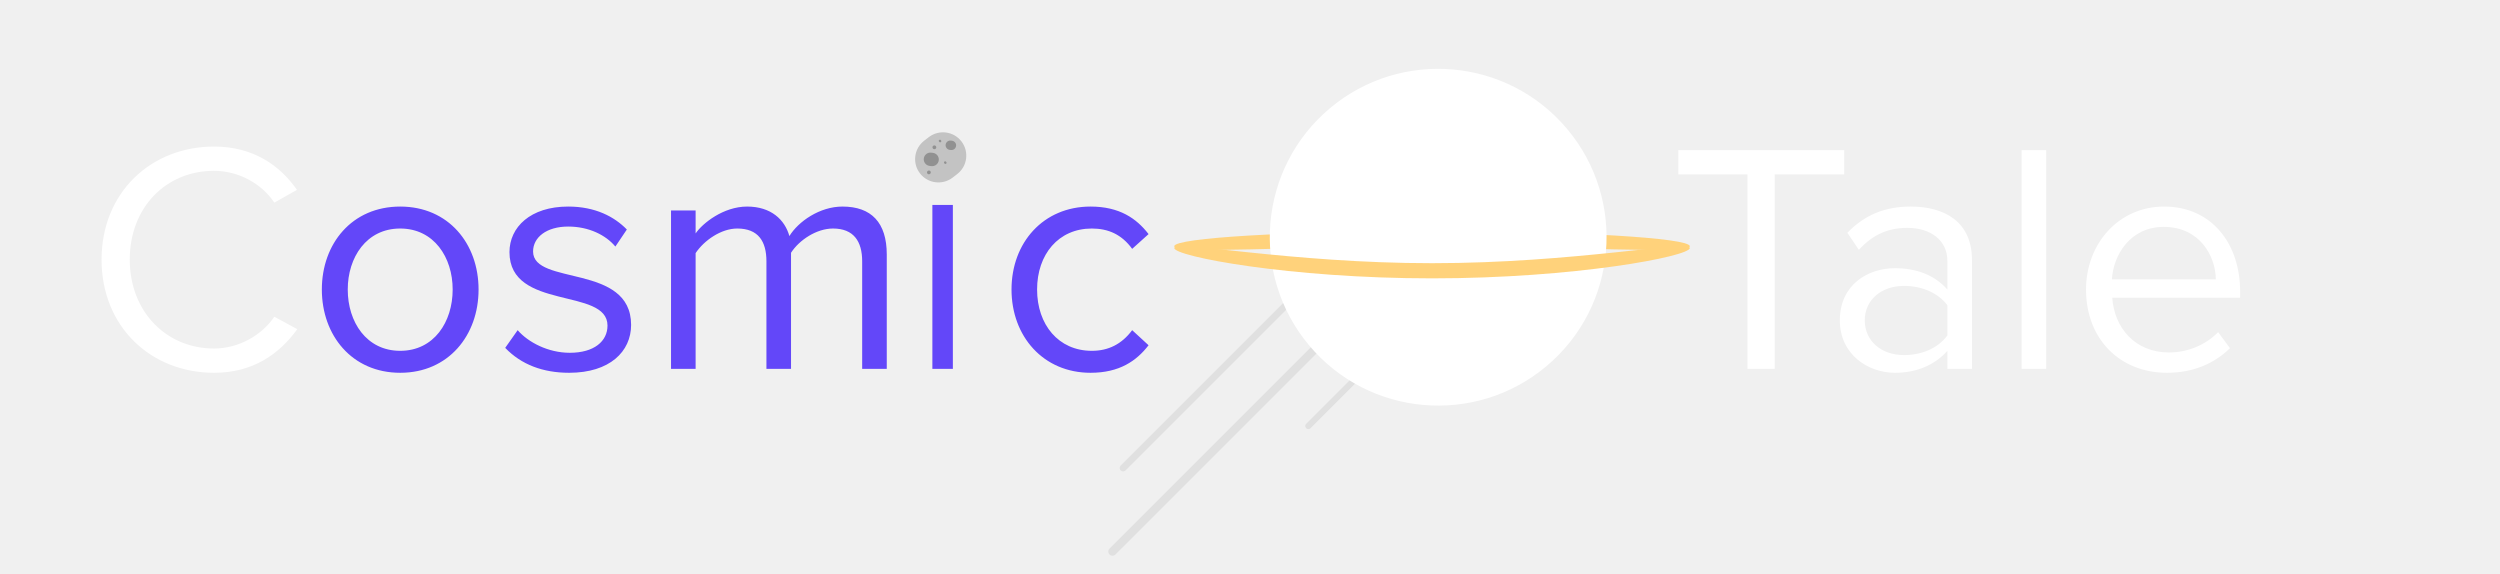
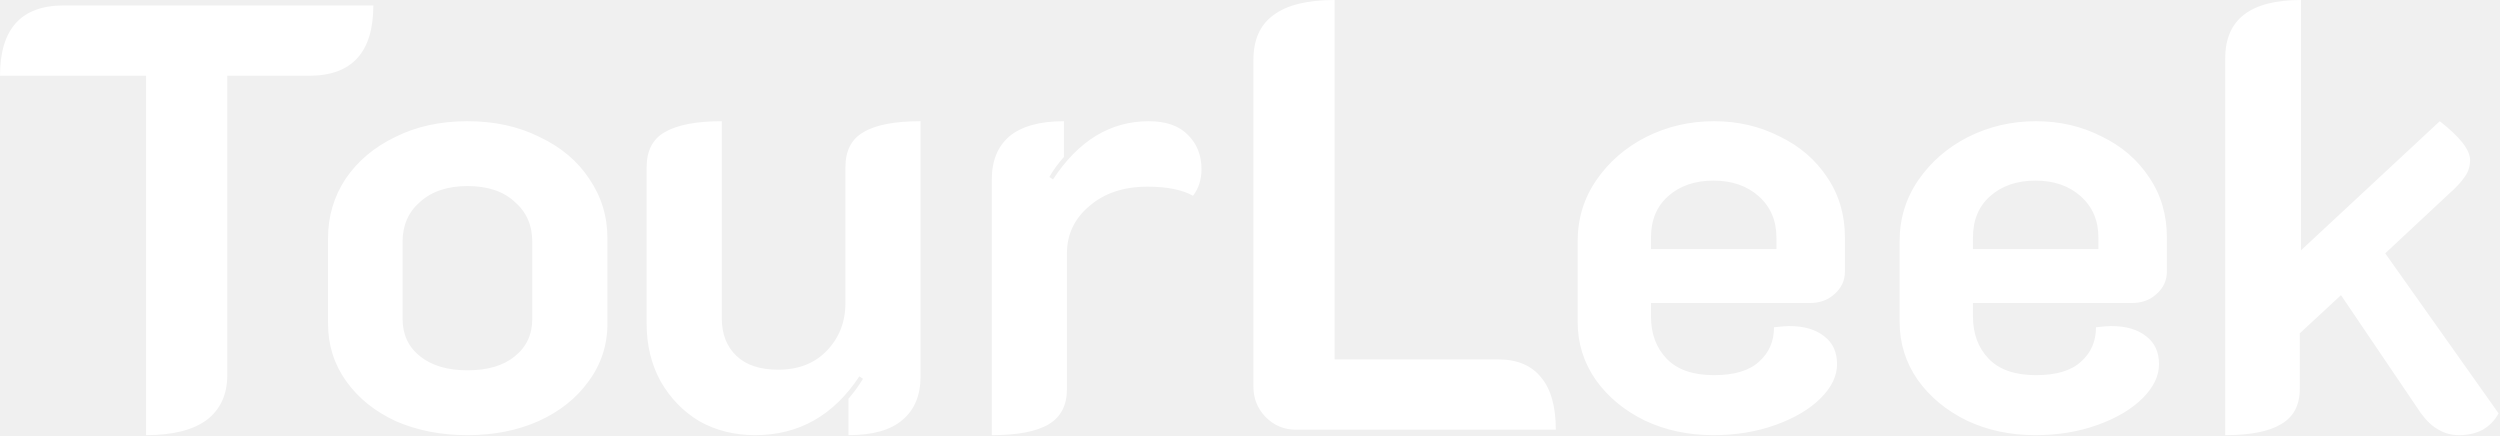
- <svg xmlns="http://www.w3.org/2000/svg" width="61" height="14" viewBox="0 0 61 14" fill="none">
-   <rect x="27" y="13.458" width="8.007" height="0.204" rx="0.102" transform="rotate(-45 27 13.4577)" fill="#E0E0E0" />
-   <rect x="31.817" y="10.395" width="3.54" height="0.151" rx="0.075" transform="rotate(-45 31.8165 10.3949)" fill="#E0E0E0" />
-   <rect x="27.285" y="11.419" width="6.355" height="0.168" rx="0.084" transform="rotate(-45 27.2847 11.4194)" fill="#E0E0E0" />
-   <path d="M28.652 6.008C28.652 5.804 31.468 5.638 34.942 5.638C38.415 5.638 41.231 5.804 41.231 6.008C41.231 6.213 38.415 6.008 34.942 6.008C31.468 6.008 28.652 6.213 28.652 6.008Z" fill="#FFD27B" />
-   <rect width="8.217" height="8.217" rx="4.109" transform="matrix(0.766044 -0.642788 -0.642788 -0.766044 34.585 11.5764)" fill="white" />
-   <path d="M41.231 6.052C41.231 6.257 38.415 6.792 34.942 6.792C31.468 6.792 28.652 6.257 28.652 6.052C28.652 5.848 31.468 6.422 34.942 6.422C38.415 6.422 41.231 5.848 41.231 6.052Z" fill="#FFD27B" />
-   <rect width="1.278" height="1.137" rx="0.569" transform="matrix(0.792927 -0.609317 -0.609317 -0.792927 22.7929 4.68015)" fill="#C3C3C3" />
-   <rect width="0.093" height="0.093" rx="0.046" transform="matrix(0.792927 -0.609317 -0.609317 -0.792927 22.7901 3.65945)" fill="#919191" />
-   <rect width="0.093" height="0.092" rx="0.046" transform="matrix(0.792927 -0.609317 -0.609317 -0.792927 22.6562 4.27133)" fill="#919191" />
-   <rect width="0.057" height="0.066" rx="0.028" transform="matrix(0.792927 -0.609317 -0.609317 -0.792927 23.0625 4.01172)" fill="#919191" />
-   <rect width="0.057" height="0.066" rx="0.028" transform="matrix(0.792927 -0.609317 -0.609317 -0.792927 22.9346 3.48407)" fill="#919191" />
-   <rect width="0.228" height="0.257" rx="0.114" transform="matrix(0.1188 -0.992918 -0.992918 -0.1188 23.3152 3.67371)" fill="#919191" />
-   <rect width="0.326" height="0.368" rx="0.163" transform="matrix(0.1188 -0.992918 -0.992918 -0.1188 22.8866 4.07266)" fill="#919191" />
-   <path d="M5.222 9.096C6.166 9.096 6.806 8.648 7.254 8.032L6.694 7.728C6.39 8.176 5.83 8.504 5.222 8.504C4.054 8.504 3.166 7.6 3.166 6.336C3.166 5.056 4.054 4.168 5.222 4.168C5.83 4.168 6.39 4.488 6.694 4.944L7.246 4.632C6.822 4.024 6.166 3.576 5.222 3.576C3.686 3.576 2.478 4.696 2.478 6.336C2.478 7.976 3.686 9.096 5.222 9.096ZM43.303 9V4.256H44.999V3.664H40.951V4.256H42.639V9H43.303ZM48.116 9V6.344C48.116 5.408 47.444 5.04 46.62 5.04C45.988 5.04 45.492 5.248 45.076 5.68L45.356 6.096C45.7 5.72 46.076 5.56 46.54 5.56C47.1 5.56 47.516 5.856 47.516 6.368V7.064C47.204 6.712 46.764 6.544 46.236 6.544C45.58 6.544 44.892 6.944 44.892 7.816C44.892 8.656 45.588 9.096 46.236 9.096C46.756 9.096 47.204 8.912 47.516 8.56V9H48.116ZM46.46 8.664C45.892 8.664 45.5 8.312 45.5 7.816C45.5 7.328 45.892 6.976 46.46 6.976C46.876 6.976 47.284 7.136 47.516 7.448V8.184C47.284 8.504 46.876 8.664 46.46 8.664ZM49.927 9V3.664H49.327V9H49.927ZM52.875 9.096C53.499 9.096 54.019 8.88 54.411 8.496L54.123 8.104C53.811 8.424 53.371 8.6 52.923 8.6C52.091 8.6 51.587 7.992 51.539 7.264H54.659V7.112C54.659 5.952 53.971 5.04 52.803 5.04C51.699 5.04 50.899 5.944 50.899 7.064C50.899 8.272 51.723 9.096 52.875 9.096ZM54.067 6.816H51.531C51.563 6.232 51.971 5.536 52.795 5.536C53.675 5.536 54.059 6.248 54.067 6.816Z" fill="white" />
-   <path d="M9.765 9.096C10.941 9.096 11.677 8.184 11.677 7.064C11.677 5.944 10.941 5.04 9.765 5.04C8.589 5.04 7.853 5.944 7.853 7.064C7.853 8.184 8.589 9.096 9.765 9.096ZM9.765 8.56C8.941 8.56 8.485 7.856 8.485 7.064C8.485 6.28 8.941 5.576 9.765 5.576C10.589 5.576 11.045 6.28 11.045 7.064C11.045 7.856 10.589 8.56 9.765 8.56ZM13.887 9.096C14.879 9.096 15.399 8.576 15.399 7.928C15.399 6.424 13.007 6.976 13.007 6.136C13.007 5.792 13.335 5.528 13.863 5.528C14.367 5.528 14.783 5.736 15.015 6.016L15.295 5.6C14.991 5.288 14.527 5.04 13.863 5.04C12.943 5.04 12.431 5.544 12.431 6.152C12.431 7.584 14.823 7.008 14.823 7.944C14.823 8.328 14.495 8.608 13.903 8.608C13.375 8.608 12.887 8.352 12.631 8.056L12.327 8.488C12.719 8.896 13.247 9.096 13.887 9.096ZM21.637 9V6.208C21.637 5.432 21.261 5.04 20.557 5.04C19.997 5.04 19.477 5.408 19.261 5.76C19.149 5.36 18.813 5.04 18.229 5.04C17.653 5.04 17.141 5.448 16.973 5.696V5.136H16.373V9H16.973V6.176C17.181 5.864 17.597 5.576 17.989 5.576C18.501 5.576 18.701 5.888 18.701 6.376V9H19.301V6.168C19.501 5.856 19.925 5.576 20.325 5.576C20.829 5.576 21.037 5.888 21.037 6.376V9H21.637ZM26.609 9.096C27.313 9.096 27.729 8.808 28.025 8.424L27.625 8.056C27.369 8.4 27.041 8.56 26.641 8.56C25.825 8.56 25.305 7.92 25.305 7.064C25.305 6.208 25.825 5.576 26.641 5.576C27.041 5.576 27.369 5.72 27.625 6.072L28.025 5.712C27.729 5.328 27.313 5.04 26.609 5.04C25.457 5.04 24.681 5.92 24.681 7.064C24.681 8.208 25.457 9.096 26.609 9.096Z" fill="#6347F9" />
-   <path d="M23 5V9" stroke="#6347F9" stroke-width="0.5" stroke-miterlimit="1.346" stroke-linejoin="round" />
+ <svg xmlns="http://www.w3.org/2000/svg" width="132" height="23" viewBox="0 0 132 23" fill="none">
+   <path d="M7.712 4H0C0 1.525 1.12 0.288 3.36 0.288H19.712C19.712 2.763 18.581 4 16.32 4H12V19.808C12 20.832 11.637 21.621 10.912 22.176C10.187 22.709 9.12 22.976 7.712 22.976V4ZM24.68 22.976C23.293 22.976 22.035 22.731 20.904 22.24C19.795 21.728 18.92 21.024 18.28 20.128C17.64 19.232 17.32 18.219 17.32 17.088V12.576C17.32 11.424 17.629 10.379 18.248 9.44C18.888 8.501 19.763 7.765 20.872 7.232C21.981 6.677 23.251 6.4 24.68 6.4C26.109 6.4 27.379 6.677 28.488 7.232C29.619 7.765 30.493 8.501 31.112 9.44C31.752 10.379 32.072 11.424 32.072 12.576V17.088C32.072 18.219 31.741 19.232 31.08 20.128C30.44 21.024 29.555 21.728 28.424 22.24C27.315 22.731 26.067 22.976 24.68 22.976ZM24.68 19.552C25.747 19.552 26.579 19.307 27.176 18.816C27.795 18.325 28.104 17.664 28.104 16.832V12.768C28.104 11.893 27.795 11.189 27.176 10.656C26.579 10.101 25.747 9.824 24.68 9.824C23.635 9.824 22.803 10.101 22.184 10.656C21.565 11.189 21.256 11.893 21.256 12.768V16.832C21.256 17.664 21.565 18.325 22.184 18.816C22.803 19.307 23.635 19.552 24.68 19.552ZM48.605 19.872C48.605 20.875 48.285 21.643 47.645 22.176C47.027 22.709 46.078 22.976 44.798 22.976V21.056C45.075 20.736 45.331 20.384 45.566 20L45.374 19.872C44.008 21.941 42.173 22.976 39.87 22.976C38.782 22.976 37.8 22.731 36.925 22.24C36.072 21.728 35.389 21.024 34.877 20.128C34.387 19.232 34.142 18.219 34.142 17.088V8.832C34.142 7.957 34.462 7.339 35.102 6.976C35.763 6.592 36.766 6.4 38.11 6.4V16.8C38.11 17.632 38.365 18.293 38.877 18.784C39.389 19.275 40.126 19.52 41.086 19.52C42.152 19.52 43.005 19.189 43.645 18.528C44.307 17.845 44.638 17.003 44.638 16V8.832C44.638 7.957 44.958 7.339 45.597 6.976C46.237 6.592 47.24 6.4 48.605 6.4V19.872ZM60.591 9.856C59.332 9.856 58.308 10.197 57.519 10.88C56.73 11.541 56.335 12.373 56.335 13.376V20.544C56.335 21.397 56.015 22.016 55.375 22.4C54.735 22.784 53.732 22.976 52.367 22.976V9.472C52.367 8.491 52.676 7.733 53.295 7.2C53.935 6.667 54.895 6.4 56.175 6.4V8.288C55.855 8.651 55.599 9.003 55.407 9.344L55.599 9.472C56.943 7.424 58.628 6.4 60.655 6.4C61.572 6.4 62.266 6.645 62.735 7.136C63.204 7.605 63.439 8.203 63.439 8.928C63.439 9.483 63.29 9.952 62.991 10.336C62.415 10.016 61.615 9.856 60.591 9.856ZM68.419 22.688C67.801 22.688 67.267 22.464 66.82 22.016C66.393 21.568 66.18 21.035 66.18 20.416V3.168C66.18 2.101 66.531 1.312 67.236 0.8C67.939 0.267 69.017 0 70.468 0V18.976H79.108C80.11 18.976 80.868 19.296 81.379 19.936C81.891 20.555 82.147 21.472 82.147 22.688H68.419ZM90.468 22.976C89.145 22.976 87.94 22.72 86.852 22.208C85.764 21.675 84.9 20.96 84.26 20.064C83.62 19.147 83.3 18.123 83.3 16.992V12.736C83.3 11.541 83.631 10.464 84.292 9.504C84.953 8.544 85.828 7.787 86.916 7.232C88.025 6.677 89.22 6.4 90.5 6.4C91.759 6.4 92.911 6.667 93.956 7.2C95.023 7.712 95.865 8.437 96.484 9.376C97.103 10.293 97.412 11.349 97.412 12.544V14.336C97.412 14.805 97.231 15.2 96.868 15.52C96.527 15.84 96.089 16 95.556 16H87.172V16.704C87.172 17.621 87.449 18.368 88.004 18.944C88.559 19.52 89.391 19.808 90.5 19.808C91.567 19.808 92.356 19.573 92.868 19.104C93.401 18.635 93.668 18.027 93.668 17.28C94.052 17.237 94.319 17.216 94.468 17.216C95.257 17.216 95.876 17.397 96.324 17.76C96.772 18.101 96.996 18.592 96.996 19.232C96.996 19.851 96.708 20.448 96.132 21.024C95.556 21.6 94.767 22.069 93.764 22.432C92.761 22.795 91.663 22.976 90.468 22.976ZM93.796 13.152V12.544C93.796 11.648 93.487 10.923 92.868 10.368C92.249 9.813 91.449 9.536 90.468 9.536C89.487 9.536 88.687 9.813 88.068 10.368C87.471 10.901 87.172 11.627 87.172 12.544V13.152H93.796ZM107.468 22.976C106.146 22.976 104.94 22.72 103.852 22.208C102.764 21.675 101.9 20.96 101.26 20.064C100.62 19.147 100.3 18.123 100.3 16.992V12.736C100.3 11.541 100.631 10.464 101.292 9.504C101.954 8.544 102.828 7.787 103.916 7.232C105.026 6.677 106.22 6.4 107.5 6.4C108.759 6.4 109.911 6.667 110.956 7.2C112.023 7.712 112.866 8.437 113.484 9.376C114.103 10.293 114.412 11.349 114.412 12.544V14.336C114.412 14.805 114.231 15.2 113.868 15.52C113.527 15.84 113.09 16 112.556 16H104.172V16.704C104.172 17.621 104.45 18.368 105.004 18.944C105.559 19.52 106.391 19.808 107.5 19.808C108.567 19.808 109.356 19.573 109.868 19.104C110.402 18.635 110.668 18.027 110.668 17.28C111.052 17.237 111.319 17.216 111.468 17.216C112.258 17.216 112.876 17.397 113.324 17.76C113.772 18.101 113.996 18.592 113.996 19.232C113.996 19.851 113.708 20.448 113.132 21.024C112.556 21.6 111.767 22.069 110.764 22.432C109.762 22.795 108.663 22.976 107.468 22.976ZM110.796 13.152V12.544C110.796 11.648 110.487 10.923 109.868 10.368C109.25 9.813 108.45 9.536 107.468 9.536C106.487 9.536 105.687 9.813 105.068 10.368C104.471 10.901 104.172 11.627 104.172 12.544V13.152H110.796ZM131.924 21.824C131.732 22.187 131.455 22.475 131.092 22.688C130.73 22.88 130.314 22.976 129.844 22.976C129.439 22.976 129.076 22.88 128.756 22.688C128.436 22.517 128.127 22.229 127.828 21.824L123.604 15.584L121.428 17.6V20.544C121.428 21.397 121.098 22.016 120.436 22.4C119.796 22.784 118.815 22.976 117.492 22.976V3.072C117.492 1.024 118.826 0 121.492 0V13.216L128.82 6.4C129.887 7.232 130.42 7.915 130.42 8.448C130.42 8.789 130.324 9.088 130.132 9.344C129.962 9.6 129.684 9.899 129.3 10.24L125.94 13.376L131.924 21.824Z" fill="white" />
</svg>
